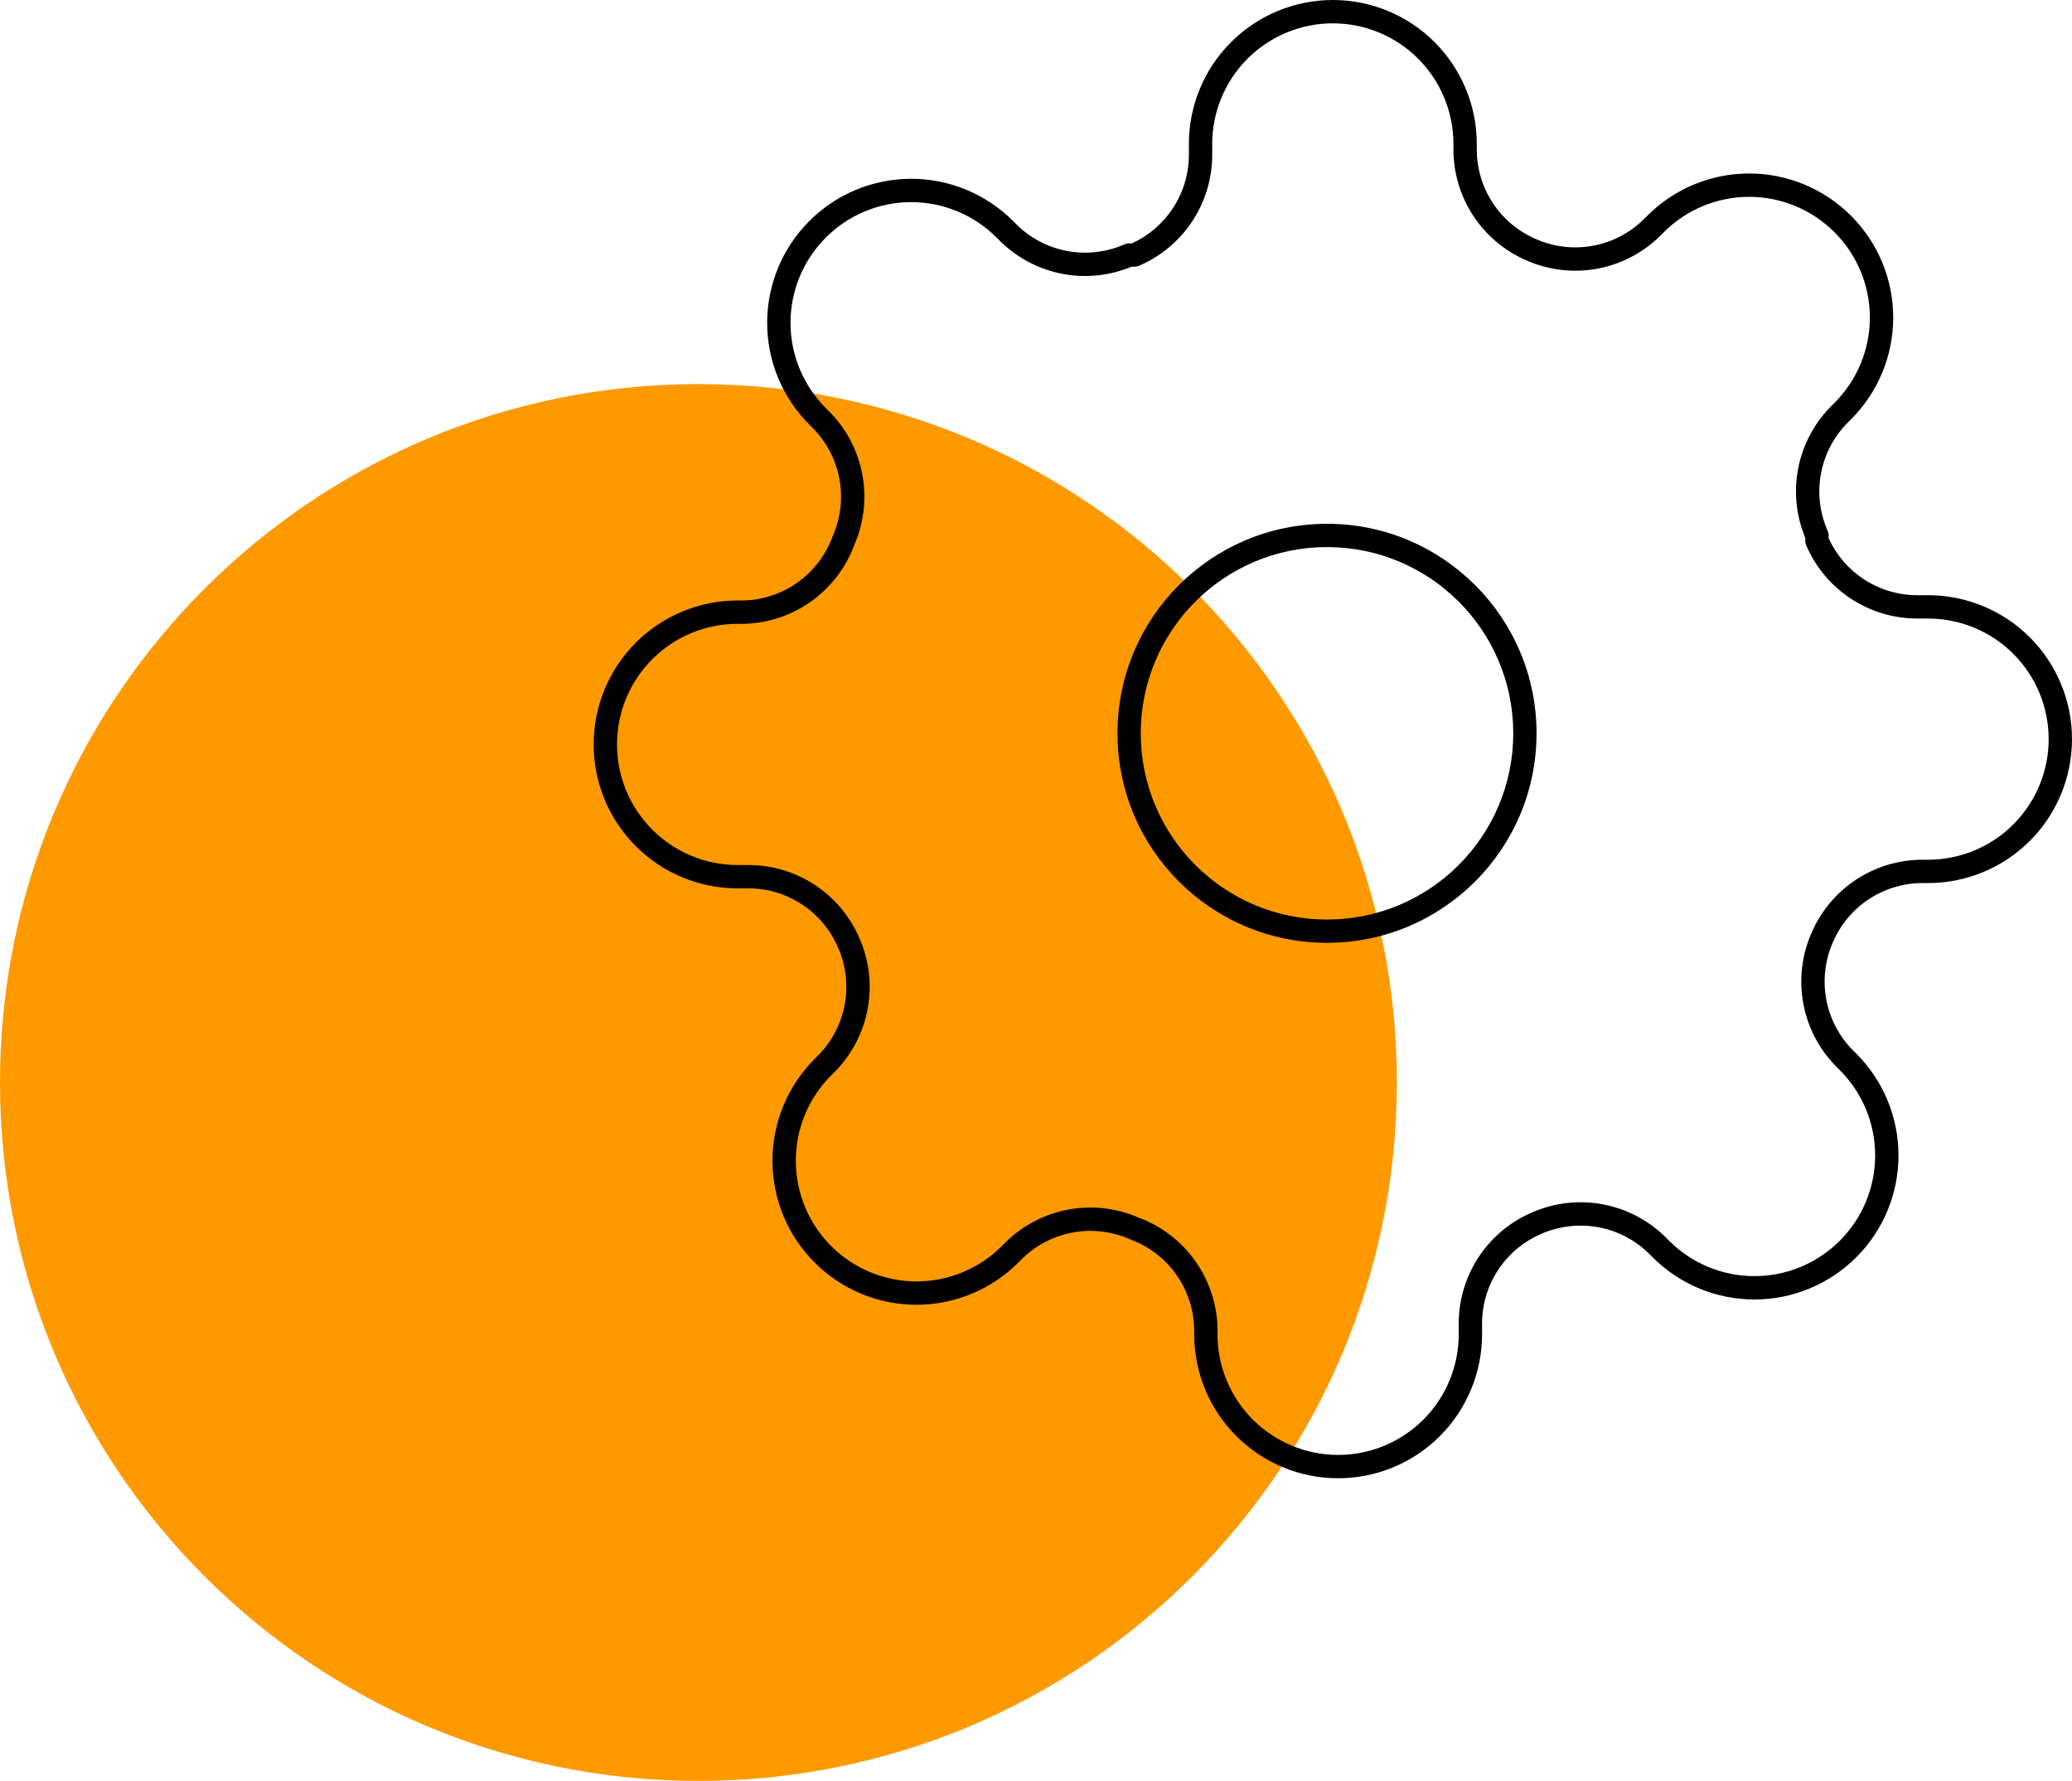
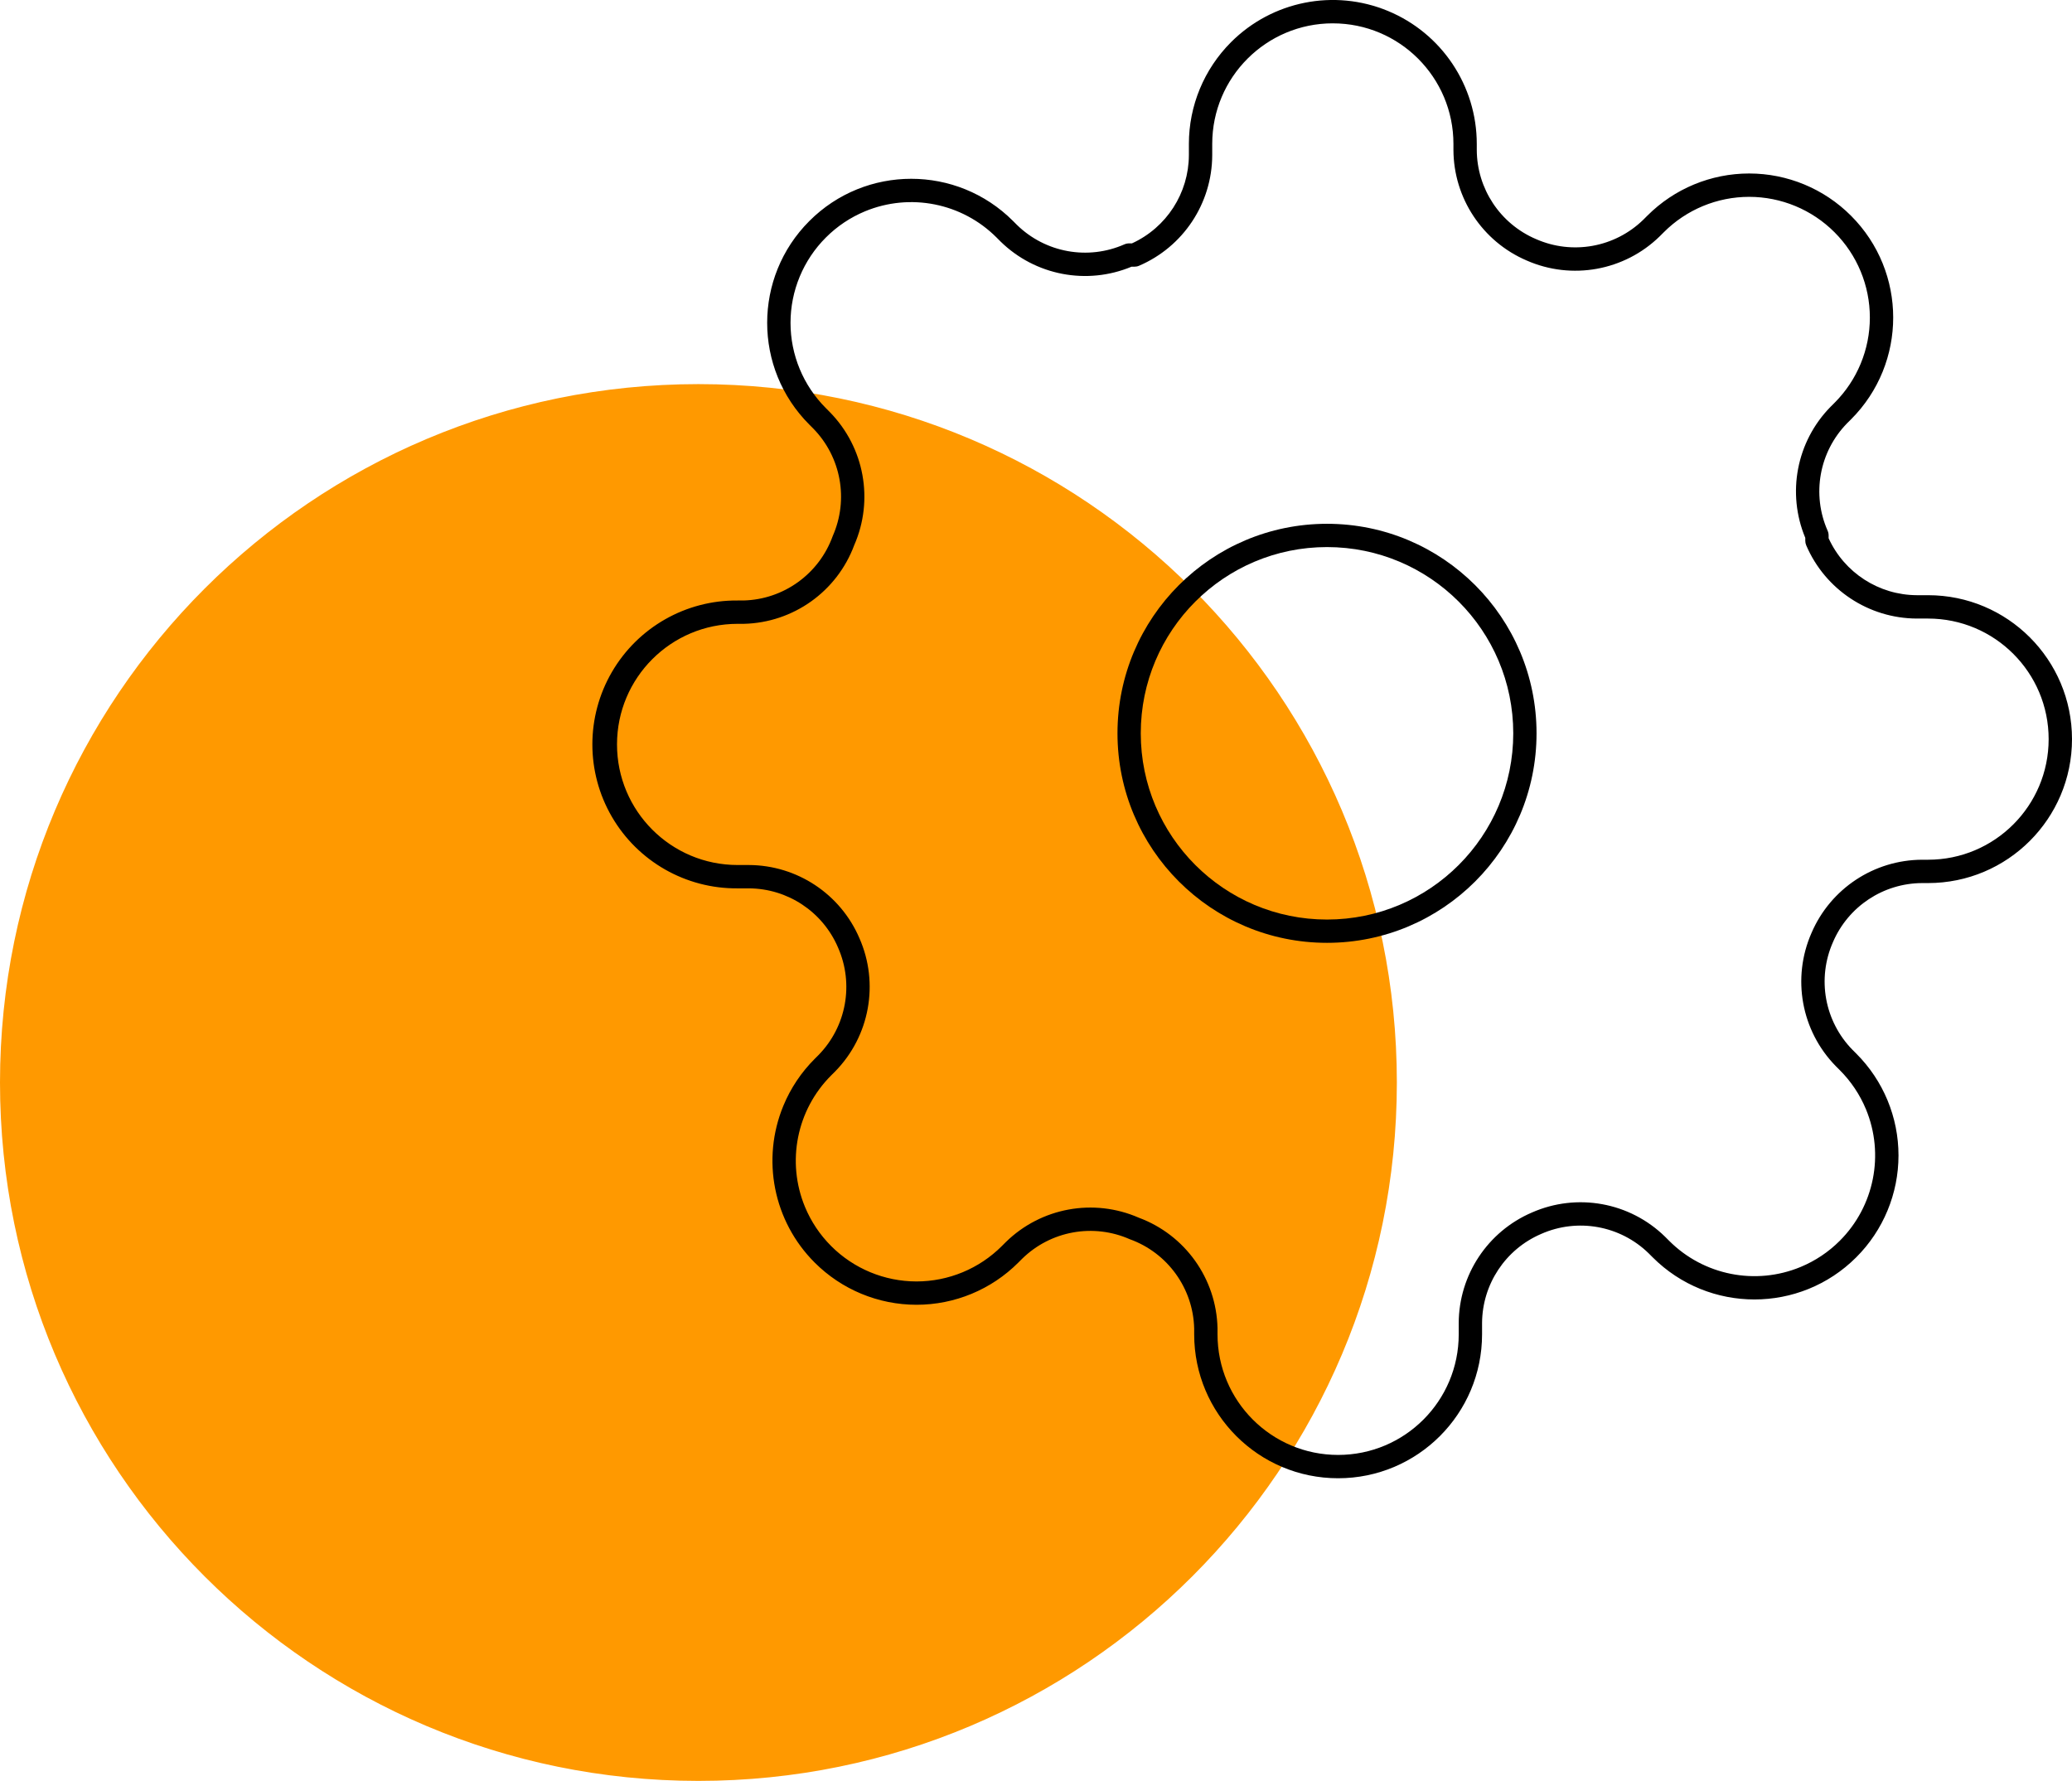
- <svg xmlns="http://www.w3.org/2000/svg" width="178" height="153" viewBox="0 0 178 153" fill="none">
-   <circle cx="60" cy="93" r="59.5" fill="#FF9900" stroke="#FF9900" />
-   <path fill-rule="evenodd" clip-rule="evenodd" d="M114 47C105.163 47 98 54.163 98 63C98 71.837 105.163 79 114 79C122.837 79 130 71.837 130 63C130 54.163 122.837 47 114 47ZM96 63C96 53.059 104.059 45 114 45C123.941 45 132 53.059 132 63C132 72.941 123.941 81 114 81C104.059 81 96 72.941 96 63Z" fill="black" />
-   <path fill-rule="evenodd" clip-rule="evenodd" d="M114.5 2.005C111.752 2.005 109.117 3.097 107.174 5.04C105.231 6.983 104.139 9.618 104.139 12.366V13.332L104.139 13.336C104.131 15.359 103.532 17.337 102.414 19.024C101.297 20.711 99.71 22.035 97.85 22.832C97.725 22.886 97.591 22.913 97.455 22.913H97.207C95.362 23.682 93.333 23.902 91.364 23.545C89.324 23.175 87.441 22.203 85.959 20.753L85.951 20.745L85.61 20.404C84.648 19.441 83.505 18.676 82.247 18.155C80.99 17.633 79.641 17.365 78.28 17.365C76.918 17.365 75.57 17.633 74.312 18.155C73.055 18.676 71.912 19.44 70.95 20.404L70.949 20.404C69.986 21.367 69.222 22.509 68.7 23.767C68.179 25.025 67.91 26.373 67.91 27.735C67.91 29.096 68.179 30.444 68.7 31.702C69.222 32.96 69.986 34.102 70.949 35.065L71.298 35.414C72.748 36.896 73.721 38.779 74.091 40.819C74.459 42.849 74.213 44.942 73.386 46.831C72.665 48.773 71.38 50.455 69.695 51.66C68.001 52.871 65.982 53.545 63.901 53.594L63.877 53.594H63.366C60.618 53.594 57.983 54.686 56.04 56.629C54.097 58.572 53.005 61.207 53.005 63.955C53.005 66.702 54.097 69.338 56.04 71.281C57.983 73.224 60.618 74.315 63.366 74.315H64.336C66.359 74.323 68.337 74.923 70.024 76.04C71.71 77.157 73.033 78.741 73.83 80.599C74.666 82.495 74.915 84.597 74.545 86.636C74.175 88.676 73.203 90.559 71.753 92.041L71.745 92.049L71.404 92.39C70.441 93.352 69.676 94.495 69.155 95.753C68.633 97.01 68.365 98.359 68.365 99.72C68.365 101.082 68.633 102.43 69.155 103.688C69.676 104.945 70.44 106.088 71.404 107.05L71.404 107.051C72.367 108.014 73.509 108.778 74.767 109.3C76.025 109.821 77.373 110.09 78.734 110.09C80.096 110.09 81.444 109.821 82.702 109.3C83.96 108.778 85.102 108.014 86.064 107.051L86.414 106.702C87.896 105.252 89.778 104.279 91.819 103.909C93.849 103.541 95.942 103.787 97.831 104.614C99.773 105.335 101.455 106.62 102.66 108.305C103.871 109.999 104.545 112.018 104.594 114.099L104.594 114.123V114.634C104.594 117.382 105.686 120.017 107.629 121.96C109.571 123.903 112.207 124.995 114.955 124.995C117.702 124.995 120.338 123.903 122.281 121.96C124.223 120.017 125.315 117.382 125.315 114.634V113.668L125.315 113.664C125.323 111.641 125.923 109.663 127.04 107.976C128.157 106.29 129.741 104.967 131.599 104.17C133.495 103.334 135.597 103.085 137.636 103.455C139.676 103.825 141.559 104.797 143.041 106.247L143.049 106.255L143.39 106.596C144.352 107.559 145.495 108.324 146.753 108.845C148.01 109.367 149.359 109.635 150.72 109.635C152.082 109.635 153.43 109.367 154.688 108.845C155.945 108.324 157.088 107.56 158.05 106.596L158.051 106.596C159.014 105.633 159.778 104.491 160.3 103.233C160.821 101.975 161.09 100.627 161.09 99.266C161.09 97.904 160.821 96.556 160.3 95.298C159.778 94.04 159.014 92.898 158.051 91.936L157.702 91.586C156.252 90.104 155.279 88.222 154.909 86.181C154.54 84.143 154.789 82.04 155.624 80.144C156.422 78.287 157.745 76.702 159.43 75.586C161.118 74.468 163.095 73.869 165.119 73.861L165.123 73.861L165.634 73.861C168.382 73.861 171.017 72.769 172.96 70.826C174.903 68.883 175.995 66.248 175.995 63.5C175.995 60.752 174.903 58.117 172.96 56.174C171.017 54.231 168.382 53.139 165.634 53.139H164.668L164.664 53.139C162.641 53.131 160.663 52.532 158.976 51.414C157.289 50.297 155.965 48.71 155.168 46.85C155.114 46.725 155.087 46.591 155.087 46.455V46.207C154.318 44.362 154.098 42.333 154.455 40.364C154.825 38.324 155.797 36.441 157.247 34.959L157.255 34.951L157.596 34.61C158.559 33.648 159.324 32.505 159.845 31.247C160.367 29.99 160.635 28.642 160.635 27.28C160.635 25.918 160.367 24.57 159.845 23.312C159.324 22.055 158.56 20.912 157.596 19.95L157.596 19.949C156.633 18.986 155.491 18.222 154.233 17.7C152.975 17.179 151.627 16.91 150.266 16.91C148.904 16.91 147.556 17.179 146.298 17.7C145.04 18.222 143.898 18.986 142.935 19.949L142.586 20.298C141.104 21.748 139.221 22.721 137.181 23.091C135.143 23.46 133.041 23.211 131.145 22.376C129.287 21.578 127.702 20.255 126.586 18.57C125.468 16.882 124.869 14.905 124.861 12.881L124.861 12.877V12.366C124.861 9.618 123.769 6.983 121.826 5.04C119.883 3.097 117.248 2.005 114.5 2.005ZM105.756 3.622C108.075 1.303 111.22 0 114.5 0C117.78 0 120.925 1.303 123.244 3.622C125.563 5.941 126.866 9.086 126.866 12.366L126.866 12.873C126.866 12.874 126.866 12.874 126.866 12.875C126.873 14.507 127.356 16.102 128.258 17.462C129.159 18.824 130.439 19.892 131.94 20.535L131.95 20.539C133.48 21.214 135.178 21.416 136.824 21.117C138.468 20.819 139.985 20.036 141.18 18.868C141.182 18.867 141.183 18.866 141.184 18.865L141.517 18.532C141.517 18.532 141.517 18.532 141.517 18.532C142.665 17.382 144.029 16.47 145.53 15.848C147.031 15.226 148.64 14.905 150.266 14.905C151.891 14.905 153.5 15.226 155.001 15.848C156.502 16.47 157.865 17.382 159.014 18.531C160.163 19.68 161.075 21.043 161.698 22.545C162.32 24.046 162.64 25.655 162.64 27.28C162.64 28.905 162.32 30.514 161.698 32.015C161.075 33.517 160.163 34.88 159.014 36.029L158.681 36.361C158.68 36.363 158.678 36.364 158.677 36.365C157.509 37.56 156.726 39.078 156.428 40.722C156.13 42.368 156.331 44.066 157.006 45.596C157.063 45.723 157.092 45.861 157.092 46.001V46.243C157.742 47.665 158.778 48.878 160.083 49.742C161.444 50.644 163.038 51.127 164.67 51.134H165.634C168.914 51.134 172.059 52.437 174.378 54.756C176.697 57.075 178 60.22 178 63.5C178 66.78 176.697 69.925 174.378 72.244C172.059 74.563 168.914 75.866 165.634 75.866L165.127 75.866C165.126 75.866 165.126 75.866 165.125 75.866C163.493 75.873 161.898 76.356 160.538 77.258C159.176 78.159 158.108 79.439 157.465 80.94L157.461 80.95C156.786 82.48 156.584 84.178 156.882 85.823C157.181 87.468 157.964 88.985 159.131 90.18C159.133 90.181 159.134 90.183 159.135 90.184L159.468 90.517C159.468 90.517 159.468 90.517 159.468 90.517C160.618 91.665 161.53 93.029 162.152 94.53C162.774 96.031 163.095 97.641 163.095 99.266C163.095 100.891 162.774 102.5 162.152 104.001C161.53 105.502 160.618 106.866 159.468 108.014C158.32 109.163 156.956 110.075 155.455 110.698C153.954 111.32 152.345 111.64 150.72 111.64C149.095 111.64 147.486 111.32 145.985 110.698C144.484 110.075 143.12 109.163 141.972 108.014C141.972 108.014 141.972 108.014 141.972 108.014L141.639 107.681C141.637 107.679 141.636 107.678 141.635 107.677C140.439 106.509 138.922 105.726 137.278 105.428C135.632 105.13 133.934 105.331 132.404 106.006L132.394 106.011C130.894 106.654 129.614 107.722 128.712 109.083C127.811 110.444 127.327 112.038 127.32 113.67C127.32 113.671 127.32 113.672 127.32 113.672L127.32 114.634C127.32 117.914 126.017 121.059 123.698 123.378C121.379 125.697 118.234 127 114.955 127C111.675 127 108.53 125.697 106.211 123.378C103.892 121.059 102.589 117.914 102.589 114.634V114.135C102.547 112.459 102.004 110.835 101.029 109.472C100.052 108.105 98.686 107.065 97.109 106.485C97.099 106.481 97.088 106.477 97.077 106.472C97.068 106.469 97.059 106.465 97.05 106.461C95.52 105.786 93.822 105.584 92.177 105.882C90.532 106.181 89.015 106.964 87.82 108.132C87.819 108.133 87.817 108.134 87.816 108.135L87.483 108.468C86.335 109.618 84.971 110.53 83.47 111.152C81.969 111.774 80.359 112.095 78.734 112.095C77.109 112.095 75.5 111.774 73.999 111.152C72.498 110.53 71.134 109.618 69.986 108.468C68.836 107.32 67.924 105.956 67.302 104.455C66.68 102.954 66.36 101.345 66.36 99.72C66.36 98.095 66.68 96.486 67.302 94.985C67.925 93.484 68.837 92.12 69.986 90.972C69.986 90.972 69.986 90.972 69.986 90.972L70.319 90.639C70.32 90.637 70.322 90.636 70.323 90.635C71.491 89.44 72.274 87.922 72.572 86.278C72.871 84.632 72.669 82.934 71.994 81.404L71.989 81.394C71.346 79.894 70.278 78.614 68.917 77.712C67.556 76.811 65.962 76.327 64.329 76.32C64.329 76.32 64.328 76.32 64.328 76.32L63.366 76.32C60.086 76.32 56.941 75.017 54.622 72.698C52.303 70.379 51 67.234 51 63.955C51 60.675 52.303 57.53 54.622 55.211C56.941 52.892 60.086 51.589 63.366 51.589H63.865C65.54 51.547 67.165 51.004 68.528 50.029C69.895 49.052 70.935 47.686 71.515 46.109C71.523 46.089 71.531 46.07 71.539 46.05C72.215 44.52 72.416 42.822 72.118 41.176C71.819 39.532 71.036 38.015 69.868 36.82L69.532 36.483C68.382 35.335 67.47 33.971 66.848 32.47C66.225 30.969 65.905 29.36 65.905 27.735C65.905 26.109 66.225 24.5 66.848 22.999C67.47 21.498 68.382 20.134 69.532 18.986C70.68 17.836 72.044 16.924 73.545 16.302C75.046 15.68 76.655 15.36 78.28 15.36C79.905 15.36 81.514 15.68 83.015 16.302C84.516 16.925 85.88 17.837 87.028 18.986C87.028 18.986 87.028 18.986 87.028 18.986L87.365 19.323C88.561 20.491 90.078 21.274 91.722 21.572C93.368 21.87 95.066 21.669 96.596 20.994C96.723 20.937 96.861 20.908 97.001 20.908H97.243C98.665 20.258 99.878 19.222 100.742 17.917C101.644 16.556 102.127 14.962 102.134 13.329V12.366C102.134 9.086 103.437 5.941 105.756 3.622Z" fill="black" />
+ <svg xmlns="http://www.w3.org/2000/svg" width="178" height="153" fill="none">
+   <circle cx="60" cy="93" r="59.5" fill="#F90" stroke="#F90" />
+   <path fill-rule="evenodd" clip-rule="evenodd" d="M114 47c-8.837 0-16 7.163-16 16s7.163 16 16 16 16-7.163 16-16-7.163-16-16-16zM96 63c0-9.941 8.059-18 18-18s18 8.059 18 18-8.059 18-18 18-18-8.059-18-18z" fill="#000" />
+   <path fill-rule="evenodd" clip-rule="evenodd" d="M114.5 2.005a10.36 10.36 0 00-10.361 10.36v.971a10.372 10.372 0 01-6.289 9.496c-.125.054-.259.081-.395.081h-.248a10.377 10.377 0 01-11.248-2.16l-.008-.008-.34-.341a10.364 10.364 0 00-11.299-2.25 10.36 10.36 0 00-3.362 2.25 10.361 10.361 0 000 14.66l.348.35a10.377 10.377 0 012.088 11.417 10.377 10.377 0 01-9.485 6.763h-.535a10.36 10.36 0 000 20.721h.97A10.377 10.377 0 0173.83 80.6a10.378 10.378 0 01-2.077 11.442l-.008.008-.341.34a10.364 10.364 0 00-2.25 11.299 10.364 10.364 0 002.25 3.362v.001a10.375 10.375 0 007.33 3.039 10.368 10.368 0 007.33-3.039l.35-.349a10.378 10.378 0 0111.417-2.088 10.377 10.377 0 016.763 9.485v.535a10.36 10.36 0 0020.721 0v-.97a10.38 10.38 0 016.284-9.494 10.371 10.371 0 0111.442 2.077l.008.008.341.341a10.356 10.356 0 0011.298 2.249 10.347 10.347 0 003.362-2.249h.001a10.37 10.37 0 002.249-11.298 10.375 10.375 0 00-2.249-3.362l-.349-.35a10.378 10.378 0 01-2.078-11.442 10.38 10.38 0 019.495-6.284h.515a10.36 10.36 0 100-20.72h-.97a10.378 10.378 0 01-9.496-6.29.994.994 0 01-.081-.395v-.248a10.373 10.373 0 012.16-11.248l.008-.008.341-.34a10.361 10.361 0 000-14.661 10.368 10.368 0 00-7.33-3.04 10.362 10.362 0 00-7.331 3.04l-.349.348a10.377 10.377 0 01-11.441 2.078 10.375 10.375 0 01-6.284-9.495v-.515A10.36 10.36 0 00114.5 2.006zm-8.744 1.617a12.365 12.365 0 0121.11 8.744v.509a8.366 8.366 0 005.074 7.66l.01.004a8.372 8.372 0 009.23-1.67l.004-.004.333-.333a12.363 12.363 0 0117.497 0 12.37 12.37 0 010 17.498l-.333.331-.004.004a8.368 8.368 0 00-1.671 9.23.991.991 0 01.086.406v.242a8.375 8.375 0 007.578 4.891h.964a12.365 12.365 0 110 24.732h-.509a8.37 8.37 0 00-7.66 5.074l-.004.01a8.38 8.38 0 00-.579 4.873 8.382 8.382 0 002.253 4.361l.333.333a12.358 12.358 0 013.627 8.749 12.37 12.37 0 01-3.627 8.748 12.369 12.369 0 01-17.496 0l-.333-.333-.004-.004a8.373 8.373 0 00-9.231-1.671l-.01.005a8.378 8.378 0 00-5.074 7.659v.964a12.365 12.365 0 11-24.731 0v-.499a8.374 8.374 0 00-5.539-7.674 8.379 8.379 0 00-4.873-.579 8.377 8.377 0 00-4.357 2.25l-.004.003-.333.333a12.357 12.357 0 01-8.749 3.627 12.372 12.372 0 01-8.748-3.627 12.363 12.363 0 01-2.684-13.483 12.365 12.365 0 012.684-4.013l.333-.333a8.371 8.371 0 001.674-9.234l-.004-.01a8.372 8.372 0 00-7.66-5.075h-.963a12.366 12.366 0 110-24.731h.5a8.371 8.371 0 007.673-5.539 8.371 8.371 0 00-1.67-9.23l-.337-.337a12.367 12.367 0 010-17.497 12.366 12.366 0 0117.496 0l.337.337a8.372 8.372 0 009.23 1.67c.128-.056.266-.085.406-.085h.242a8.368 8.368 0 004.891-7.579v-.963c0-3.28 1.303-6.425 3.622-8.744z" fill="#000" />
</svg>
